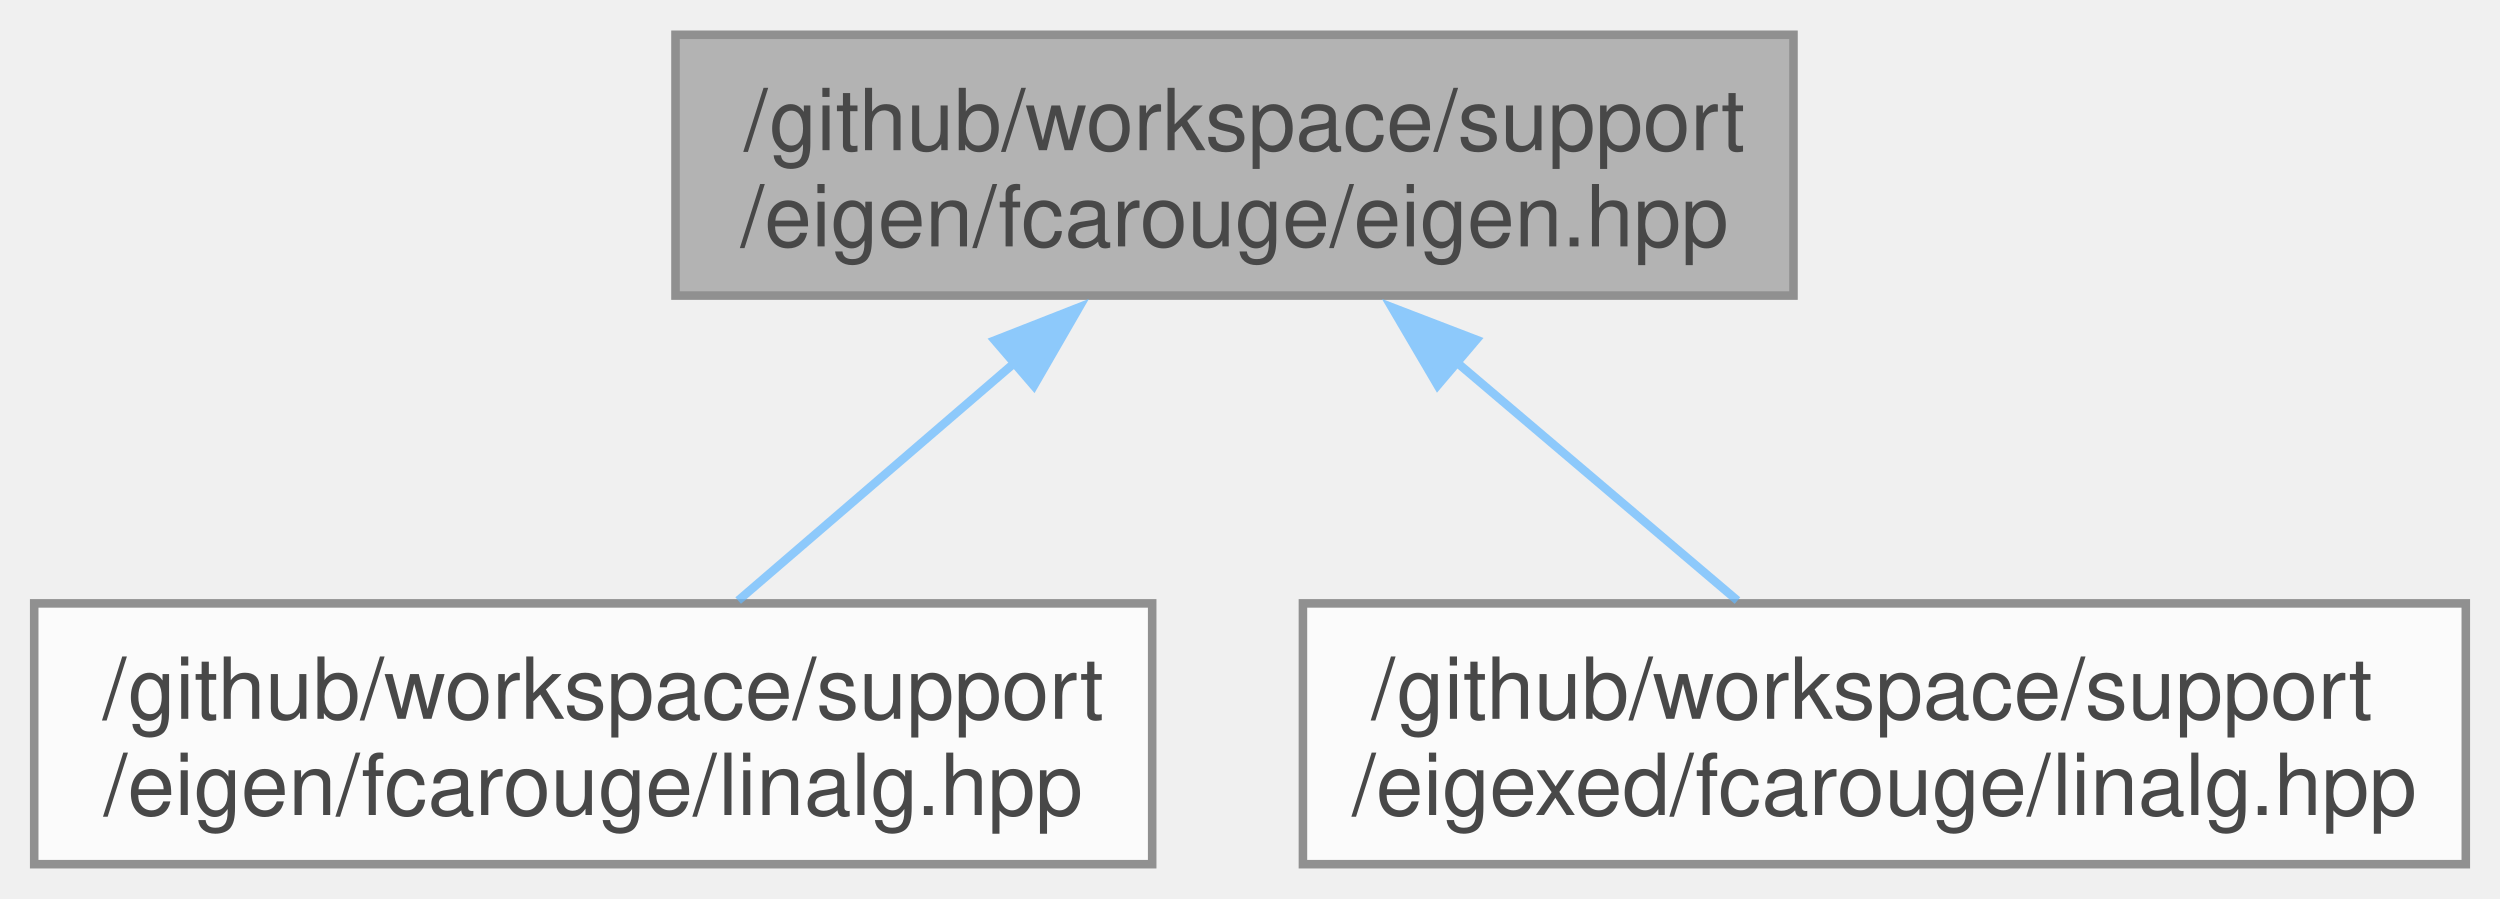
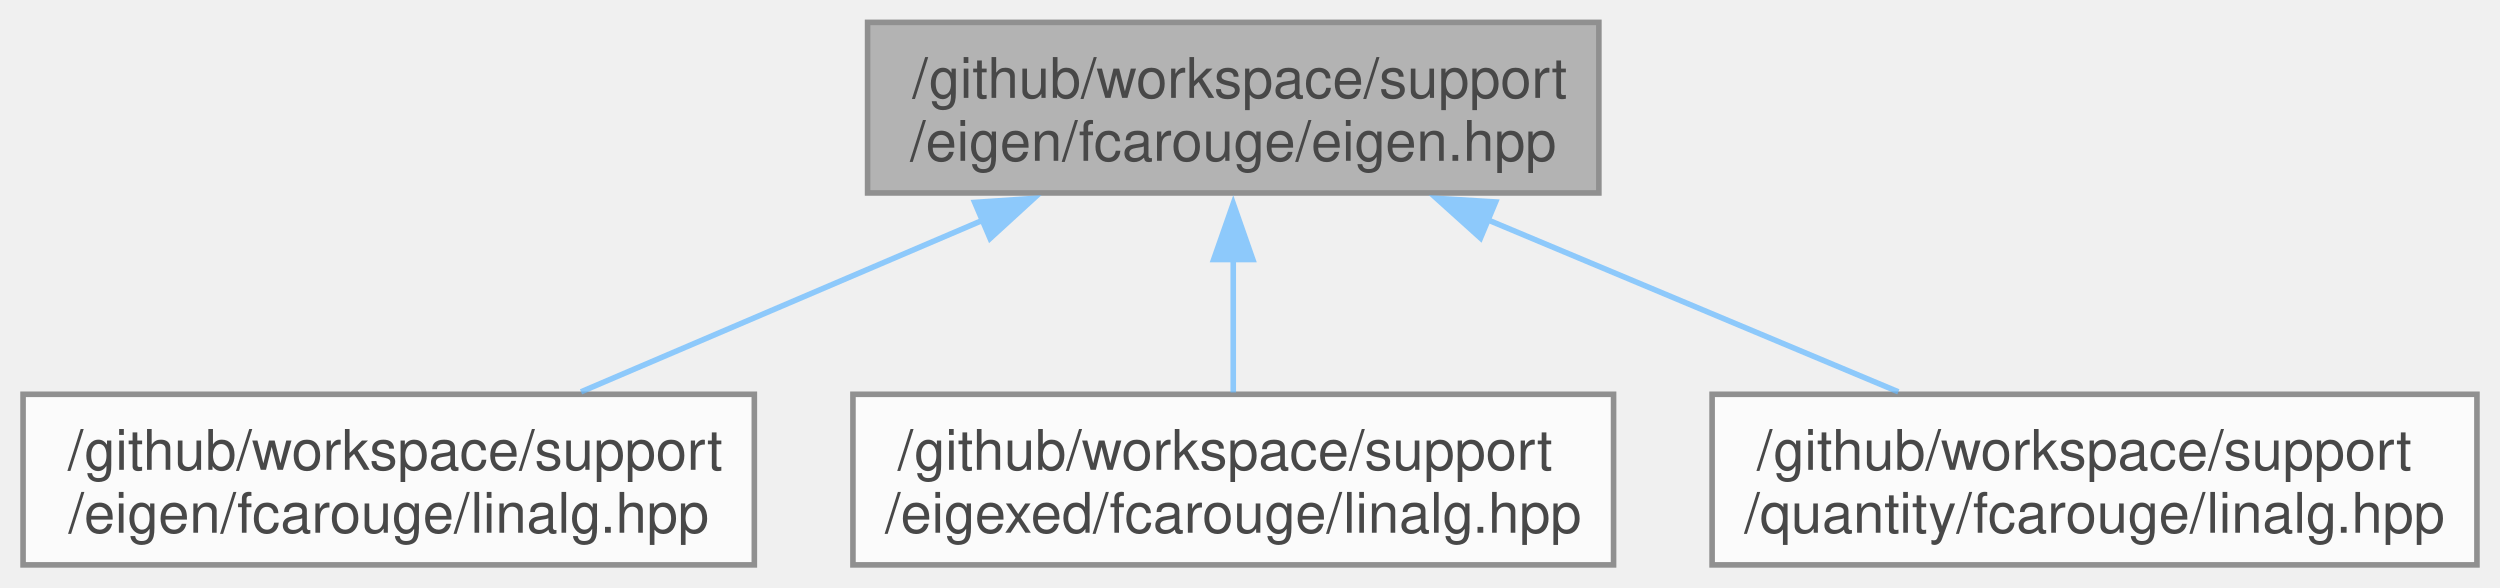
- <svg xmlns="http://www.w3.org/2000/svg" xmlns:xlink="http://www.w3.org/1999/xlink" width="292pt" height="105pt" viewBox="0.00 0.00 292.38 105.00">
+ <svg xmlns="http://www.w3.org/2000/svg" xmlns:xlink="http://www.w3.org/1999/xlink" width="447pt" height="105pt" viewBox="0.00 0.00 446.75 105.00">
  <svg id="main" version="1.1" xml:space="preserve">
    <style type="text/css">
.node, .edge {opacity: 0.7;}
.node.selected, .edge.selected {opacity: 1;}
.edge:hover path { stroke: red; }
.edge:hover polygon { stroke: red; fill: red; }
</style>
    <svg id="graph" class="graph">
      <g id="graph0" class="graph" transform="scale(1 1) rotate(0) translate(4 101)">
        <g id="Node000001" class="node">
          <g id="a_Node000001">
            <a xlink:title="Linear algebra facade for Eigen3 third party implementation.">
-               <polygon fill="#999999" stroke="#666666" points="205.75,-97 75,-97 75,-66.5 205.75,-66.5 205.75,-97" />
-               <text text-anchor="start" x="83" y="-83.5" font-family="Helvetica,sans-Serif" font-size="10.00">/github/workspace/support</text>
-               <text text-anchor="middle" x="140.38" y="-72.25" font-family="Helvetica,sans-Serif" font-size="10.00">/eigen/fcarouge/eigen.hpp</text>
+               <polygon fill="#999999" stroke="#666666" points="281.75,-97 151,-97 151,-66.5 281.75,-66.5 281.75,-97" />
+               <text text-anchor="start" x="159" y="-83.5" font-family="Helvetica,sans-Serif" font-size="10.00">/github/workspace/support</text>
+               <text text-anchor="middle" x="216.38" y="-72.25" font-family="Helvetica,sans-Serif" font-size="10.00">/eigen/fcarouge/eigen.hpp</text>
            </a>
          </g>
        </g>
        <g id="Node000002" class="node">
          <g id="a_Node000002">
            <a xlink:href="eigen_2fcarouge_2linalg_8hpp.xhtml" target="_top" xlink:title=" ">
              <polygon fill="white" stroke="#666666" points="130.75,-30.5 0,-30.5 0,0 130.75,0 130.75,-30.5" />
              <text text-anchor="start" x="8" y="-17" font-family="Helvetica,sans-Serif" font-size="10.00">/github/workspace/support</text>
              <text text-anchor="middle" x="65.38" y="-5.75" font-family="Helvetica,sans-Serif" font-size="10.00">/eigen/fcarouge/linalg.hpp</text>
            </a>
          </g>
        </g>
        <g id="edge1_Node000001_Node000002" class="edge">
          <g id="a_edge1_Node000001_Node000002">
            <a xlink:title=" ">
-               <path fill="none" stroke="#63b8ff" d="M114.78,-58.74C104.07,-49.53 91.9,-39.06 82.33,-30.83" />
-               <polygon fill="#63b8ff" stroke="#63b8ff" points="112.34,-61.26 122.21,-65.13 116.91,-55.95 112.34,-61.26" />
+               <path fill="none" stroke="#63b8ff" d="M171.58,-61.62C148.6,-51.8 121.05,-40.03 99.76,-30.94" />
+               <polygon fill="#63b8ff" stroke="#63b8ff" points="170.15,-64.81 180.72,-65.52 172.9,-58.37 170.15,-64.81" />
            </a>
          </g>
        </g>
        <g id="Node000003" class="node">
          <g id="a_Node000003">
            <a xlink:href="eigexed_2fcarouge_2linalg_8hpp.xhtml" target="_top" xlink:title="Scalar type indexed-based linear algebra with Eigen implementation.">
              <polygon fill="white" stroke="#666666" points="284.38,-30.5 148.38,-30.5 148.38,0 284.38,0 284.38,-30.5" />
              <text text-anchor="start" x="156.38" y="-17" font-family="Helvetica,sans-Serif" font-size="10.00">/github/workspace/support</text>
              <text text-anchor="middle" x="216.38" y="-5.75" font-family="Helvetica,sans-Serif" font-size="10.00">/eigexed/fcarouge/linalg.hpp</text>
            </a>
          </g>
        </g>
        <g id="edge2_Node000001_Node000003" class="edge">
          <g id="a_edge2_Node000001_Node000003">
            <a xlink:title=" ">
-               <path fill="none" stroke="#63b8ff" d="M166.31,-58.74C177.17,-49.53 189.49,-39.06 199.2,-30.83" />
-               <polygon fill="#63b8ff" stroke="#63b8ff" points="164.13,-56 158.77,-65.13 168.66,-61.33 164.13,-56" />
+               <path fill="none" stroke="#63b8ff" d="M216.38,-54.81C216.38,-46.64 216.38,-37.91 216.38,-30.83" />
+               <polygon fill="#63b8ff" stroke="#63b8ff" points="212.88,-54.6 216.38,-64.6 219.88,-54.6 212.88,-54.6" />
+             </a>
+           </g>
+         </g>
+         <g id="Node000004" class="node">
+           <g id="a_Node000004">
+             <a xlink:href="quantity_2fcarouge_2linalg_8hpp.xhtml" target="_top" xlink:title="Indexed-based linear algebra with mp-units with Eigen implementations.">
+               <polygon fill="white" stroke="#666666" points="438.75,-30.5 302,-30.5 302,0 438.75,0 438.75,-30.5" />
+               <text text-anchor="start" x="310" y="-17" font-family="Helvetica,sans-Serif" font-size="10.00">/github/workspace/support</text>
+               <text text-anchor="middle" x="370.38" y="-5.75" font-family="Helvetica,sans-Serif" font-size="10.00">/quantity/fcarouge/linalg.hpp</text>
+             </a>
+           </g>
+         </g>
+         <g id="edge3_Node000001_Node000004" class="edge">
+           <g id="a_edge3_Node000001_Node000004">
+             <a xlink:title=" ">
+               <path fill="none" stroke="#63b8ff" d="M261.74,-61.75C285.24,-51.91 313.5,-40.07 335.3,-30.94" />
+               <polygon fill="#63b8ff" stroke="#63b8ff" points="260.59,-58.44 252.72,-65.53 263.29,-64.89 260.59,-58.44" />
            </a>
          </g>
        </g>
      </g>
    </svg>
  </svg>
  <style type="text/css">

[data-mouse-over-selected='false'] { opacity: 0.7; }
[data-mouse-over-selected='true']  { opacity: 1.0; }

</style>
</svg>
